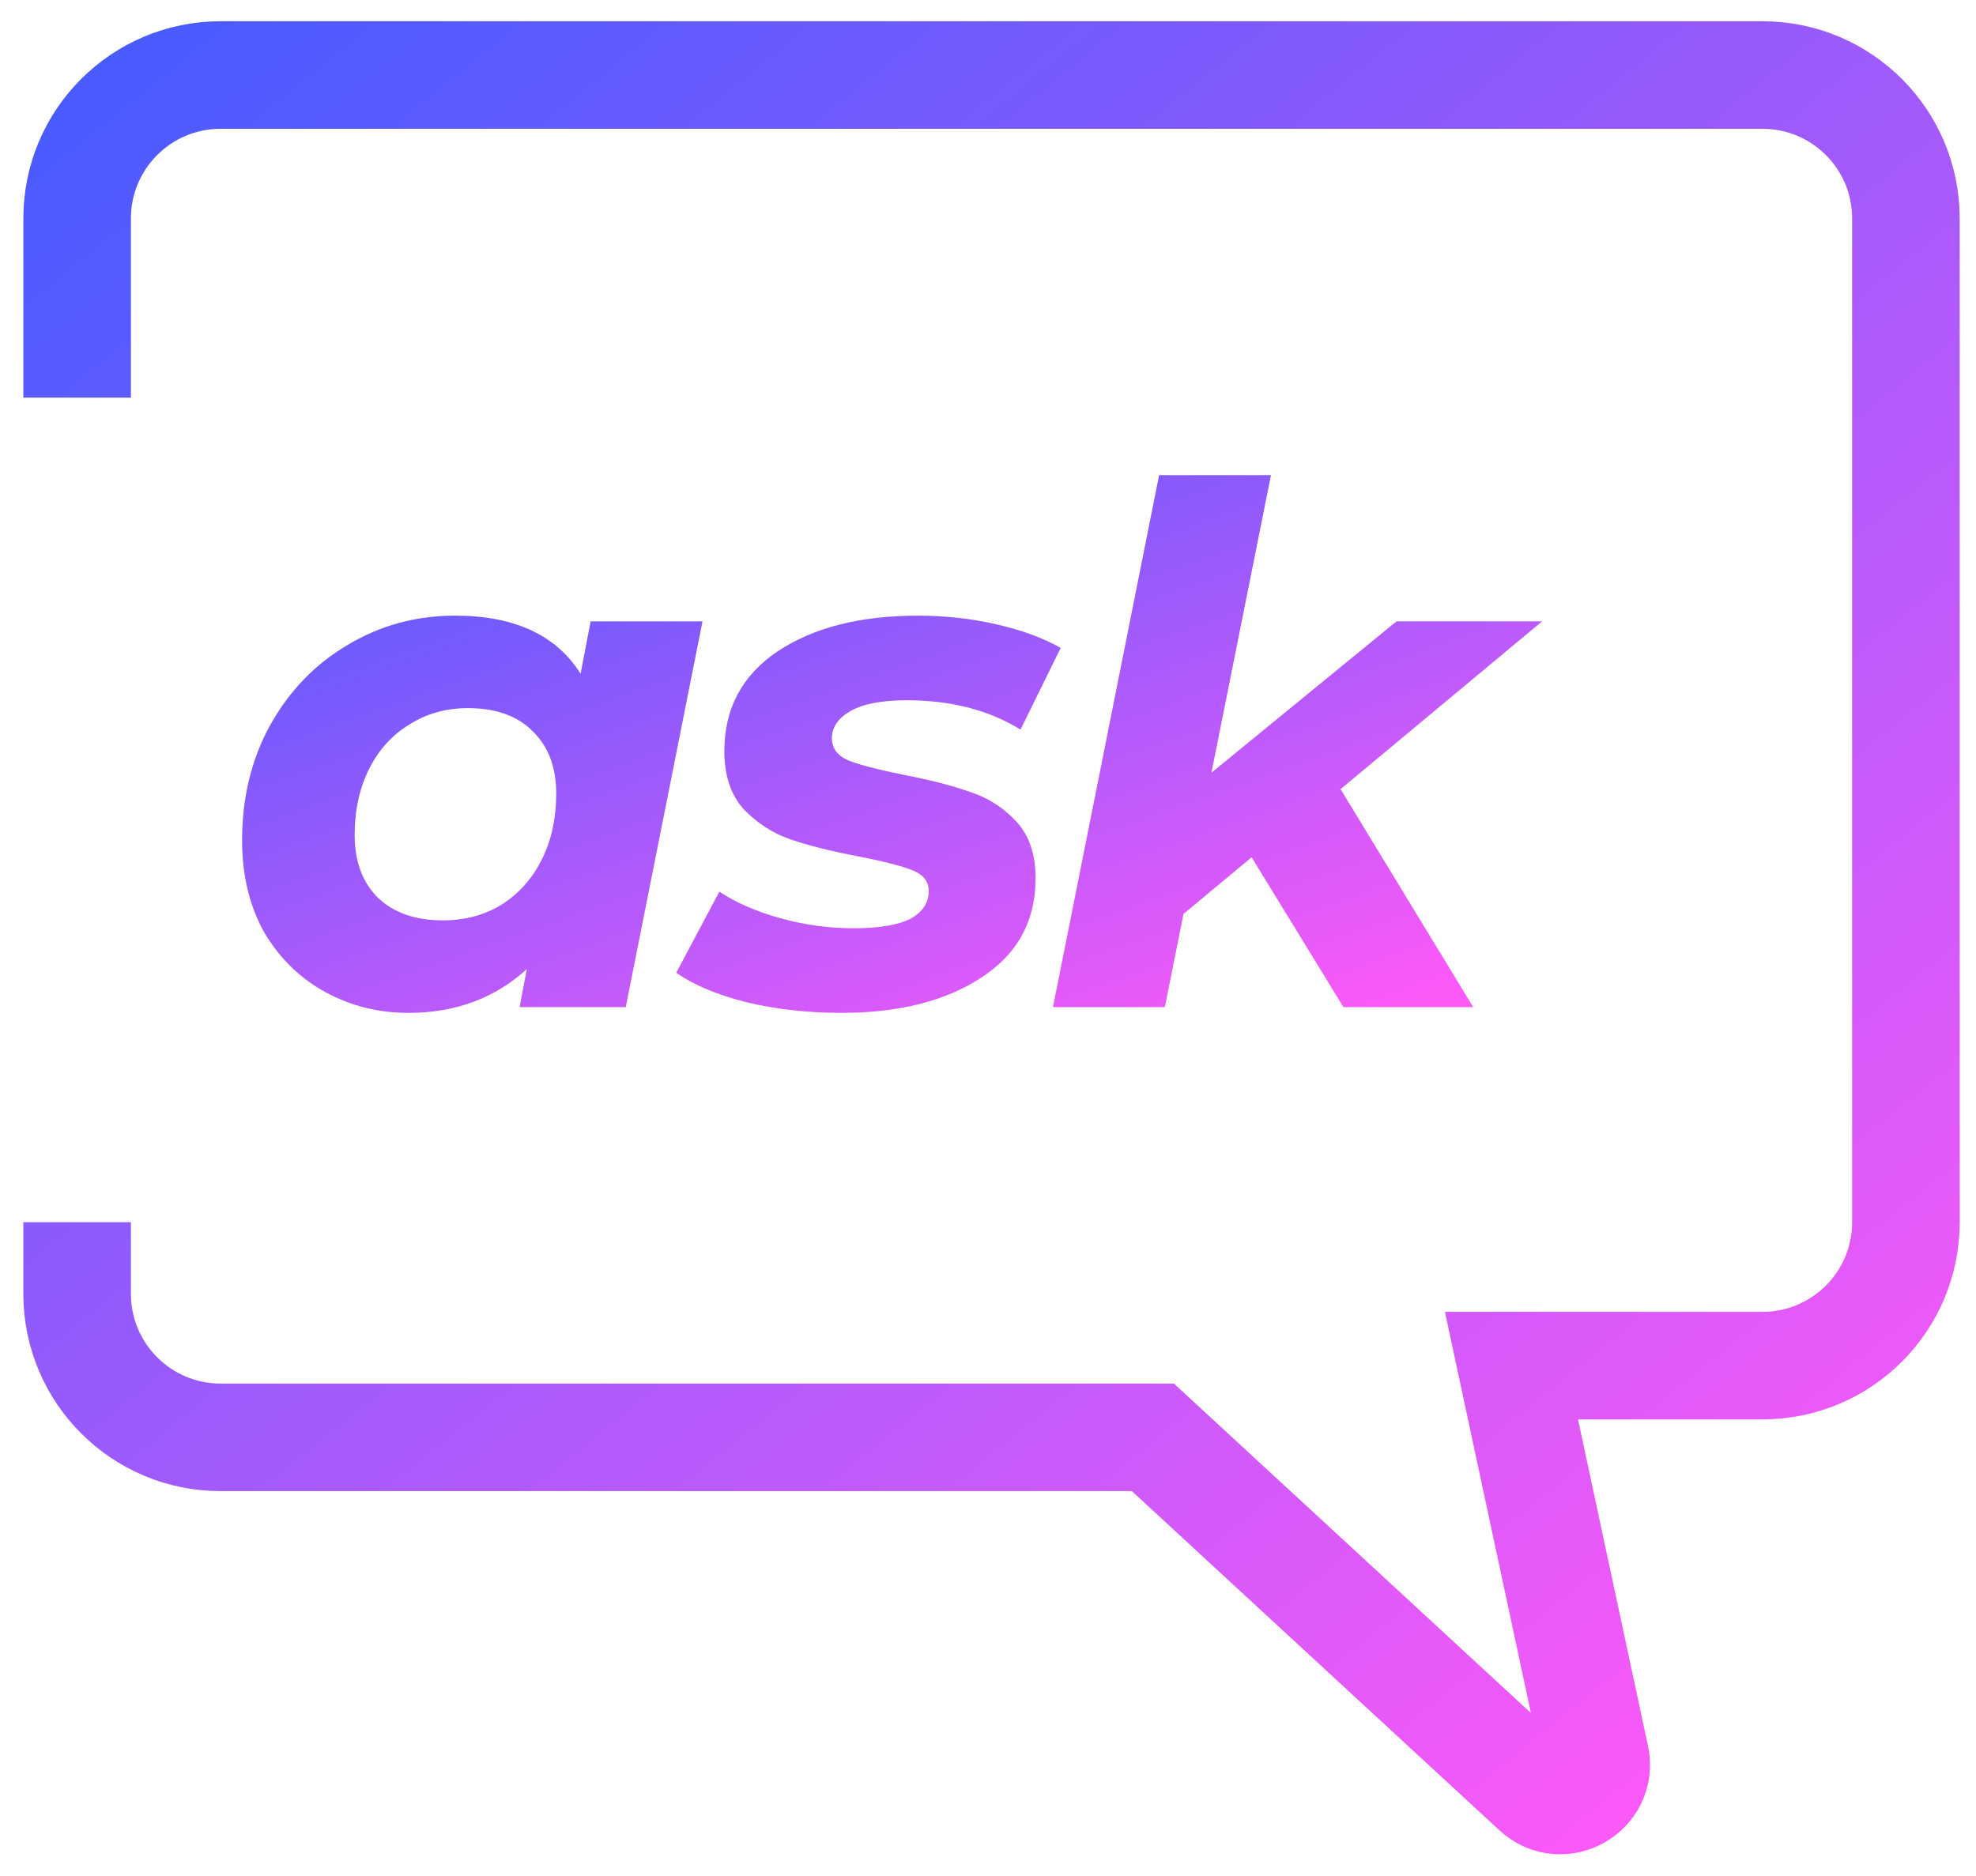
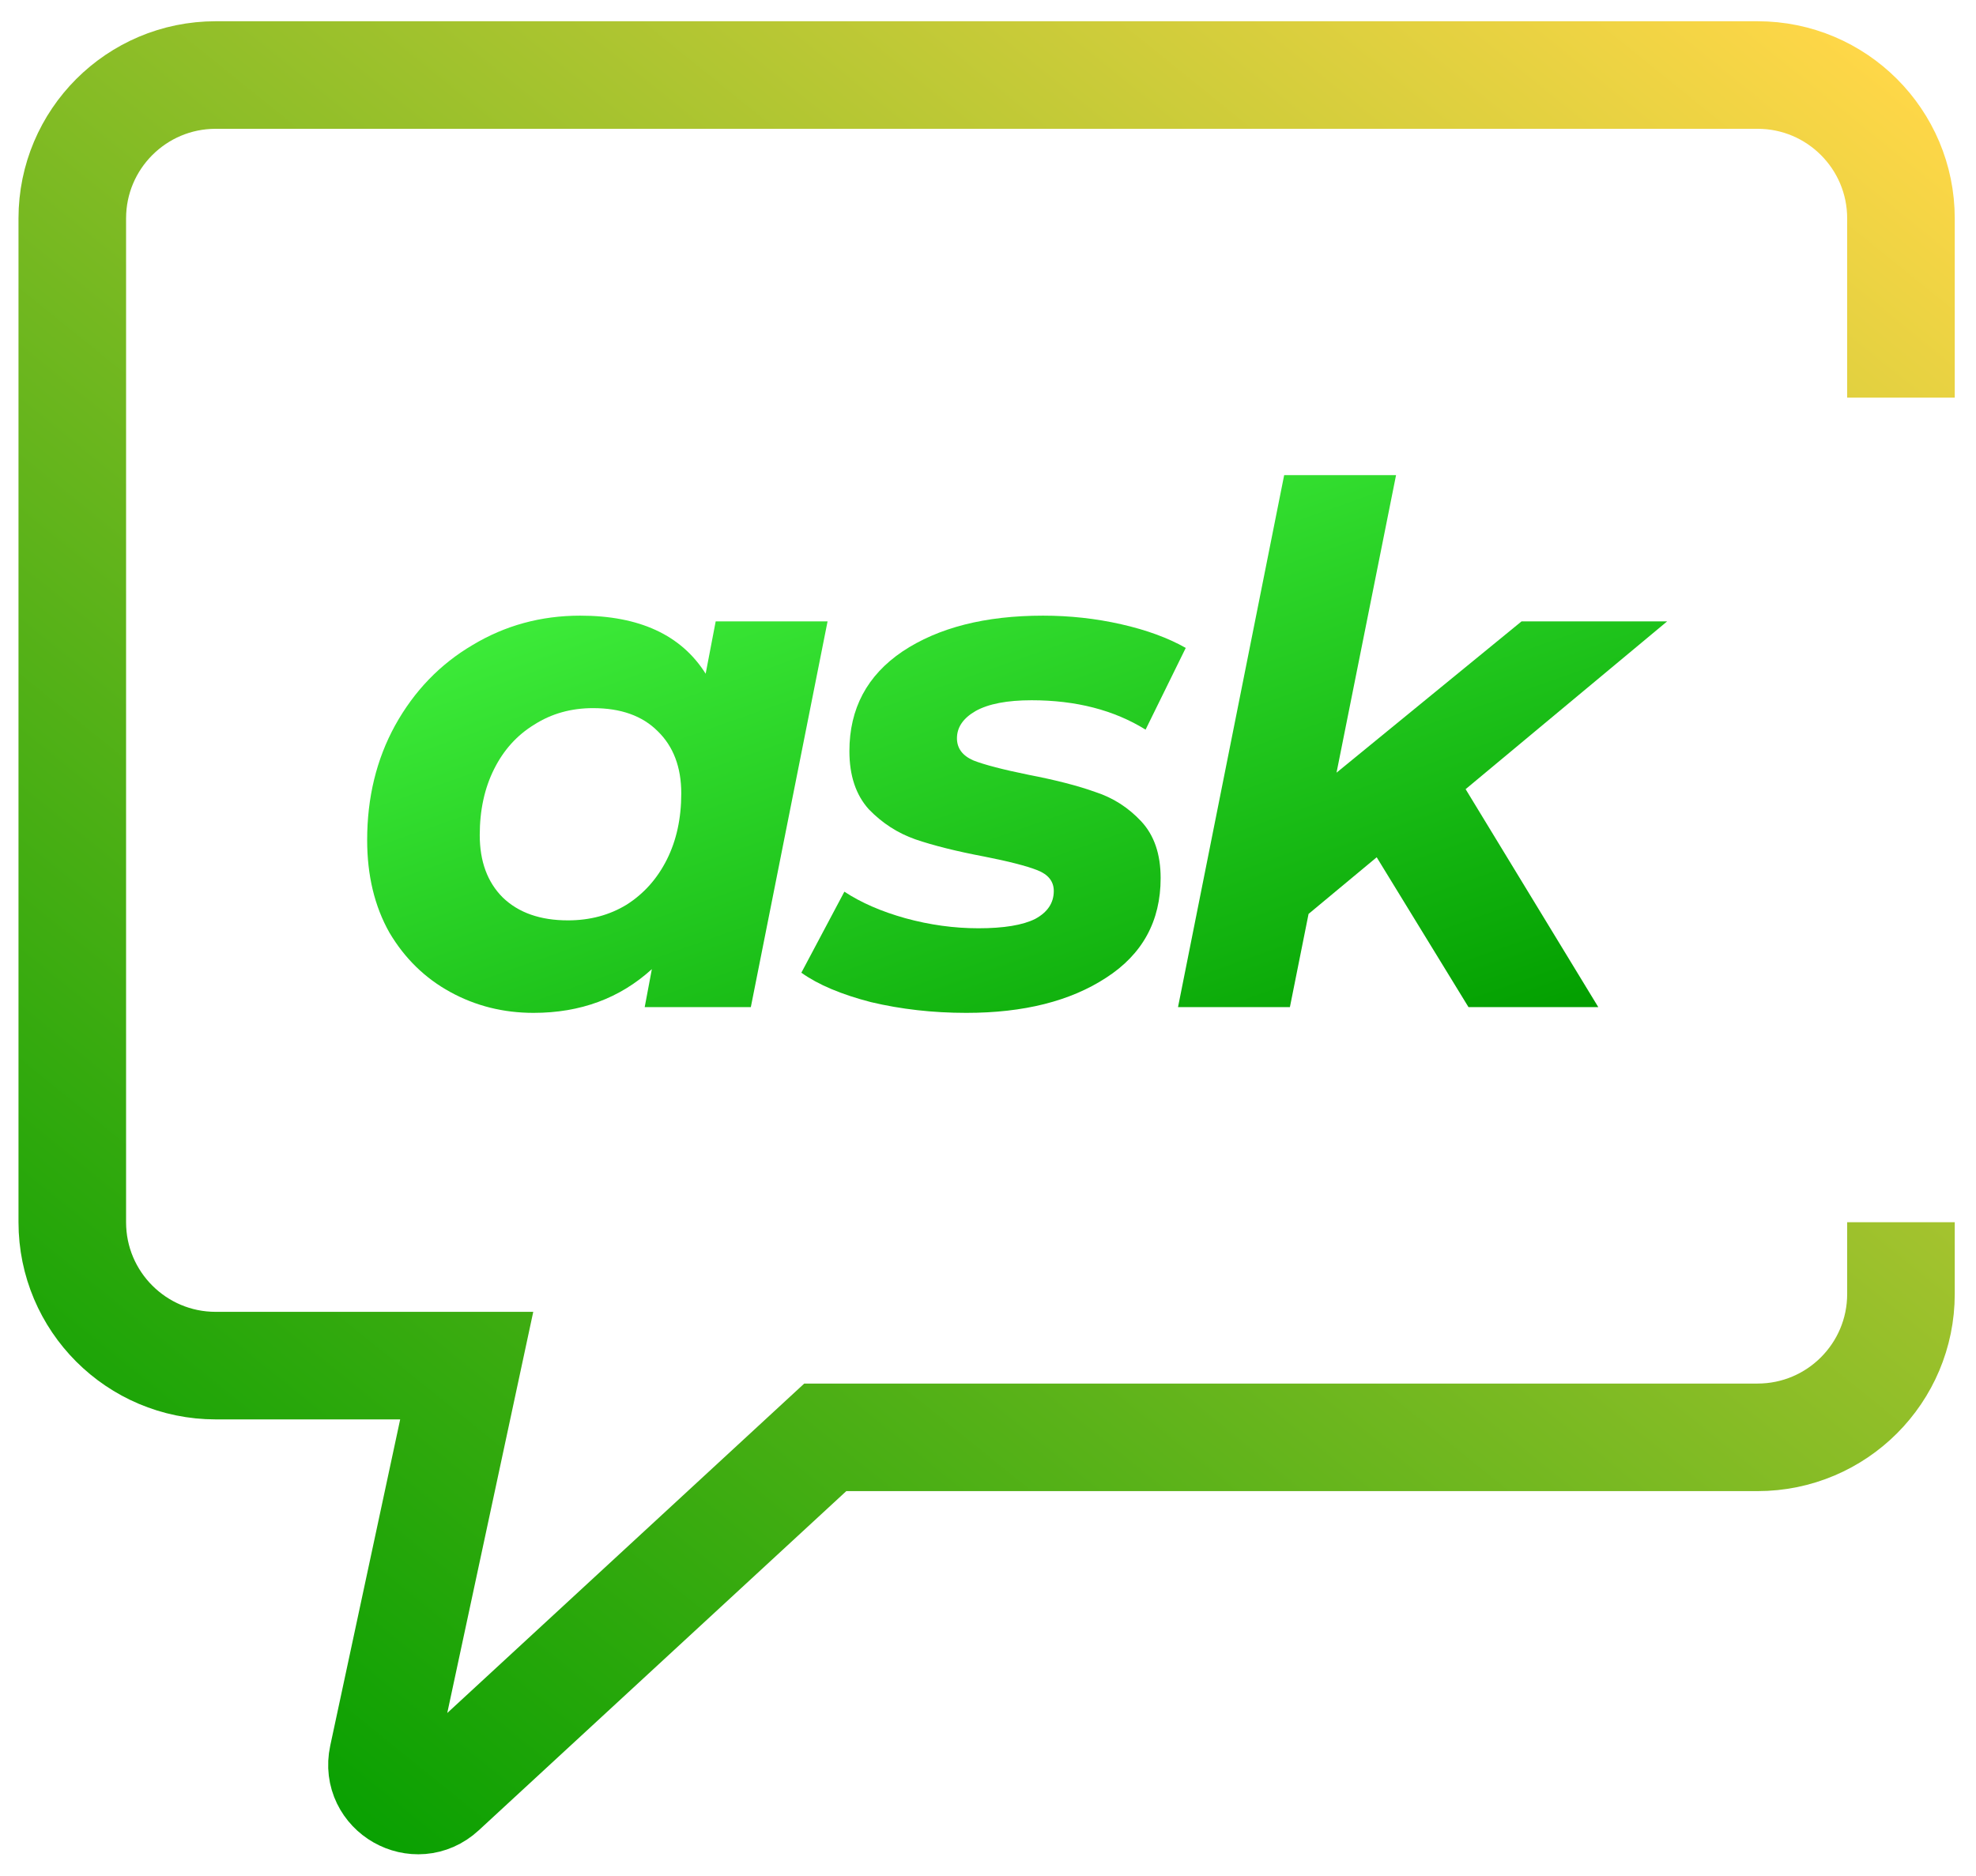
<svg xmlns="http://www.w3.org/2000/svg" width="79" height="75" viewBox="0 0 79 75" fill="none">
-   <path d="M28.086 24.848L25.018 40.273H20.775L21.061 38.754C19.781 39.92 18.204 40.503 16.331 40.503C15.126 40.503 14.018 40.226 13.005 39.671C11.992 39.117 11.179 38.324 10.568 37.292C9.975 36.24 9.679 35.007 9.679 33.593C9.679 31.892 10.051 30.363 10.797 29.006C11.562 27.629 12.594 26.559 13.893 25.794C15.193 25.011 16.627 24.619 18.194 24.619C20.564 24.619 22.237 25.393 23.212 26.941L23.613 24.848H28.086ZM17.707 36.804C18.586 36.804 19.37 36.594 20.058 36.173C20.746 35.734 21.281 35.132 21.664 34.367C22.046 33.602 22.237 32.723 22.237 31.729C22.237 30.678 21.922 29.846 21.291 29.235C20.679 28.623 19.819 28.317 18.71 28.317C17.831 28.317 17.047 28.537 16.359 28.977C15.671 29.397 15.136 29.99 14.754 30.754C14.371 31.519 14.18 32.398 14.18 33.392C14.18 34.444 14.486 35.275 15.098 35.887C15.729 36.498 16.598 36.804 17.707 36.804Z" fill="url(#paint0_linear)" />
-   <path d="M33.632 40.503C32.294 40.503 31.023 40.359 29.819 40.073C28.634 39.767 27.706 39.375 27.038 38.897L28.758 35.657C29.427 36.097 30.239 36.451 31.195 36.718C32.17 36.986 33.145 37.12 34.12 37.12C35.133 37.12 35.888 36.995 36.385 36.747C36.882 36.479 37.13 36.106 37.13 35.629C37.13 35.246 36.91 34.969 36.471 34.797C36.031 34.625 35.324 34.444 34.349 34.252C33.24 34.042 32.323 33.813 31.596 33.564C30.889 33.316 30.268 32.914 29.733 32.36C29.217 31.787 28.959 31.012 28.959 30.038C28.959 28.336 29.666 27.008 31.08 26.052C32.514 25.096 34.387 24.619 36.7 24.619C37.77 24.619 38.812 24.733 39.825 24.963C40.838 25.192 41.698 25.508 42.406 25.909L40.8 29.177C39.538 28.394 38.019 28.002 36.241 28.002C35.266 28.002 34.521 28.145 34.005 28.432C33.508 28.719 33.259 29.082 33.259 29.522C33.259 29.923 33.479 30.219 33.919 30.41C34.358 30.582 35.094 30.774 36.127 30.984C37.216 31.194 38.105 31.424 38.793 31.672C39.5 31.901 40.112 32.293 40.628 32.847C41.144 33.402 41.402 34.157 41.402 35.113C41.402 36.833 40.676 38.161 39.223 39.098C37.789 40.035 35.926 40.503 33.632 40.503Z" fill="url(#paint1_linear)" />
-   <path d="M53.595 31.557L58.899 40.273H53.71L50.04 34.281L47.316 36.546L46.57 40.273H42.097L46.341 18.999H50.814L48.434 30.898L55.831 24.848H61.652L53.595 31.557Z" fill="url(#paint2_linear)" />
-   <path d="M3.084 15.902V8.734C3.084 5.567 5.652 3 8.819 3H70.463C73.63 3 76.198 5.567 76.198 8.734V48.875C76.198 52.042 73.63 54.609 70.463 54.609H60.428L63.782 70.26C64.075 71.628 62.436 72.563 61.408 71.614L46.092 57.477H8.819C5.652 57.477 3.084 54.909 3.084 51.742V48.875" stroke="url(#paint3_linear)" stroke-width="4.301" />
+   <path d="M33.086 24.848L30.018 40.273H25.775L26.061 38.754C24.781 39.92 23.204 40.503 21.331 40.503C20.126 40.503 19.018 40.226 18.005 39.671C16.992 39.117 16.179 38.324 15.568 37.292C14.975 36.24 14.679 35.007 14.679 33.593C14.679 31.892 15.051 30.363 15.797 29.006C16.561 27.629 17.594 26.559 18.893 25.794C20.193 25.011 21.627 24.619 23.194 24.619C25.564 24.619 27.237 25.393 28.212 26.941L28.613 24.848H33.086ZM22.707 36.804C23.586 36.804 24.37 36.594 25.058 36.173C25.746 35.734 26.281 35.132 26.664 34.367C27.046 33.602 27.237 32.723 27.237 31.729C27.237 30.678 26.922 29.846 26.291 29.235C25.679 28.623 24.819 28.317 23.71 28.317C22.831 28.317 22.047 28.537 21.359 28.977C20.671 29.397 20.136 29.99 19.754 30.754C19.371 31.519 19.18 32.398 19.18 33.392C19.18 34.444 19.486 35.275 20.098 35.887C20.729 36.498 21.598 36.804 22.707 36.804Z" fill="url(#paint0_linear)" />
+   <path d="M38.632 40.503C37.294 40.503 36.023 40.359 34.819 40.073C33.634 39.767 32.706 39.375 32.038 38.897L33.758 35.657C34.427 36.097 35.239 36.451 36.195 36.718C37.17 36.986 38.145 37.12 39.12 37.12C40.133 37.12 40.888 36.995 41.385 36.747C41.882 36.479 42.13 36.106 42.13 35.629C42.13 35.246 41.91 34.969 41.471 34.797C41.031 34.625 40.324 34.444 39.349 34.252C38.24 34.042 37.323 33.813 36.596 33.564C35.889 33.316 35.268 32.914 34.733 32.36C34.217 31.787 33.959 31.012 33.959 30.038C33.959 28.336 34.666 27.008 36.08 26.052C37.514 25.096 39.387 24.619 41.7 24.619C42.77 24.619 43.812 24.733 44.825 24.963C45.838 25.192 46.698 25.508 47.406 25.909L45.8 29.177C44.538 28.394 43.019 28.002 41.241 28.002C40.266 28.002 39.521 28.145 39.005 28.432C38.508 28.719 38.259 29.082 38.259 29.522C38.259 29.923 38.479 30.219 38.919 30.41C39.358 30.582 40.094 30.774 41.127 30.984C42.216 31.194 43.105 31.424 43.793 31.672C44.5 31.901 45.112 32.293 45.628 32.847C46.144 33.402 46.402 34.157 46.402 35.113C46.402 36.833 45.676 38.161 44.223 39.098C42.789 40.035 40.926 40.503 38.632 40.503Z" fill="url(#paint1_linear)" />
+   <path d="M58.595 31.557L63.899 40.273H58.71L55.04 34.281L52.316 36.546L51.57 40.273H47.097L51.341 18.999H55.814L53.434 30.898L60.831 24.848H66.652L58.595 31.557Z" fill="url(#paint2_linear)" />
+   <path d="M76 15.902V8.734C76 5.567 73.433 3 70.266 3H8.624C5.457 3 2.89 5.567 2.89 8.734V48.875C2.89 52.042 5.457 54.609 8.624 54.609H18.659L15.305 70.26C15.012 71.628 16.651 72.563 17.679 71.614L32.994 57.477H70.266C73.433 57.477 76 54.909 76 51.742V48.875" stroke="url(#paint3_linear)" stroke-width="4.301" />
  <defs>
-     <linearGradient id="paint0_linear" x1="9.679" y1="18.999" x2="21.758" y2="53.111" gradientUnits="userSpaceOnUse">
-       <stop stop-color="#485BFF" />
-       <stop offset="1" stop-color="#FF59F8" />
+     <linearGradient id="paint0_linear" x1="14.679" y1="18.999" x2="26.758" y2="53.111" gradientUnits="userSpaceOnUse">
+       <stop stop-color="#4CFF48" />
+       <stop offset="1" stop-color="#039F00" />
    </linearGradient>
-     <linearGradient id="paint1_linear" x1="9.679" y1="18.999" x2="21.758" y2="53.111" gradientUnits="userSpaceOnUse">
-       <stop stop-color="#485BFF" />
-       <stop offset="1" stop-color="#FF59F8" />
+     <linearGradient id="paint1_linear" x1="14.679" y1="18.999" x2="26.758" y2="53.111" gradientUnits="userSpaceOnUse">
+       <stop stop-color="#4CFF48" />
+       <stop offset="1" stop-color="#039F00" />
    </linearGradient>
-     <linearGradient id="paint2_linear" x1="9.679" y1="18.999" x2="21.758" y2="53.111" gradientUnits="userSpaceOnUse">
-       <stop stop-color="#485BFF" />
-       <stop offset="1" stop-color="#FF59F8" />
+     <linearGradient id="paint2_linear" x1="14.679" y1="18.999" x2="26.758" y2="53.111" gradientUnits="userSpaceOnUse">
+       <stop stop-color="#4CFF48" />
+       <stop offset="1" stop-color="#039F00" />
    </linearGradient>
-     <linearGradient id="paint3_linear" x1="3.084" y1="3" x2="63.295" y2="77.547" gradientUnits="userSpaceOnUse">
-       <stop stop-color="#485BFF" />
-       <stop offset="1" stop-color="#FF59F8" />
+     <linearGradient id="paint3_linear" x1="76" y1="3" x2="15.788" y2="77.544" gradientUnits="userSpaceOnUse">
+       <stop stop-color="#FFD748" />
+       <stop offset="1" stop-color="#039F00" />
    </linearGradient>
  </defs>
</svg>
